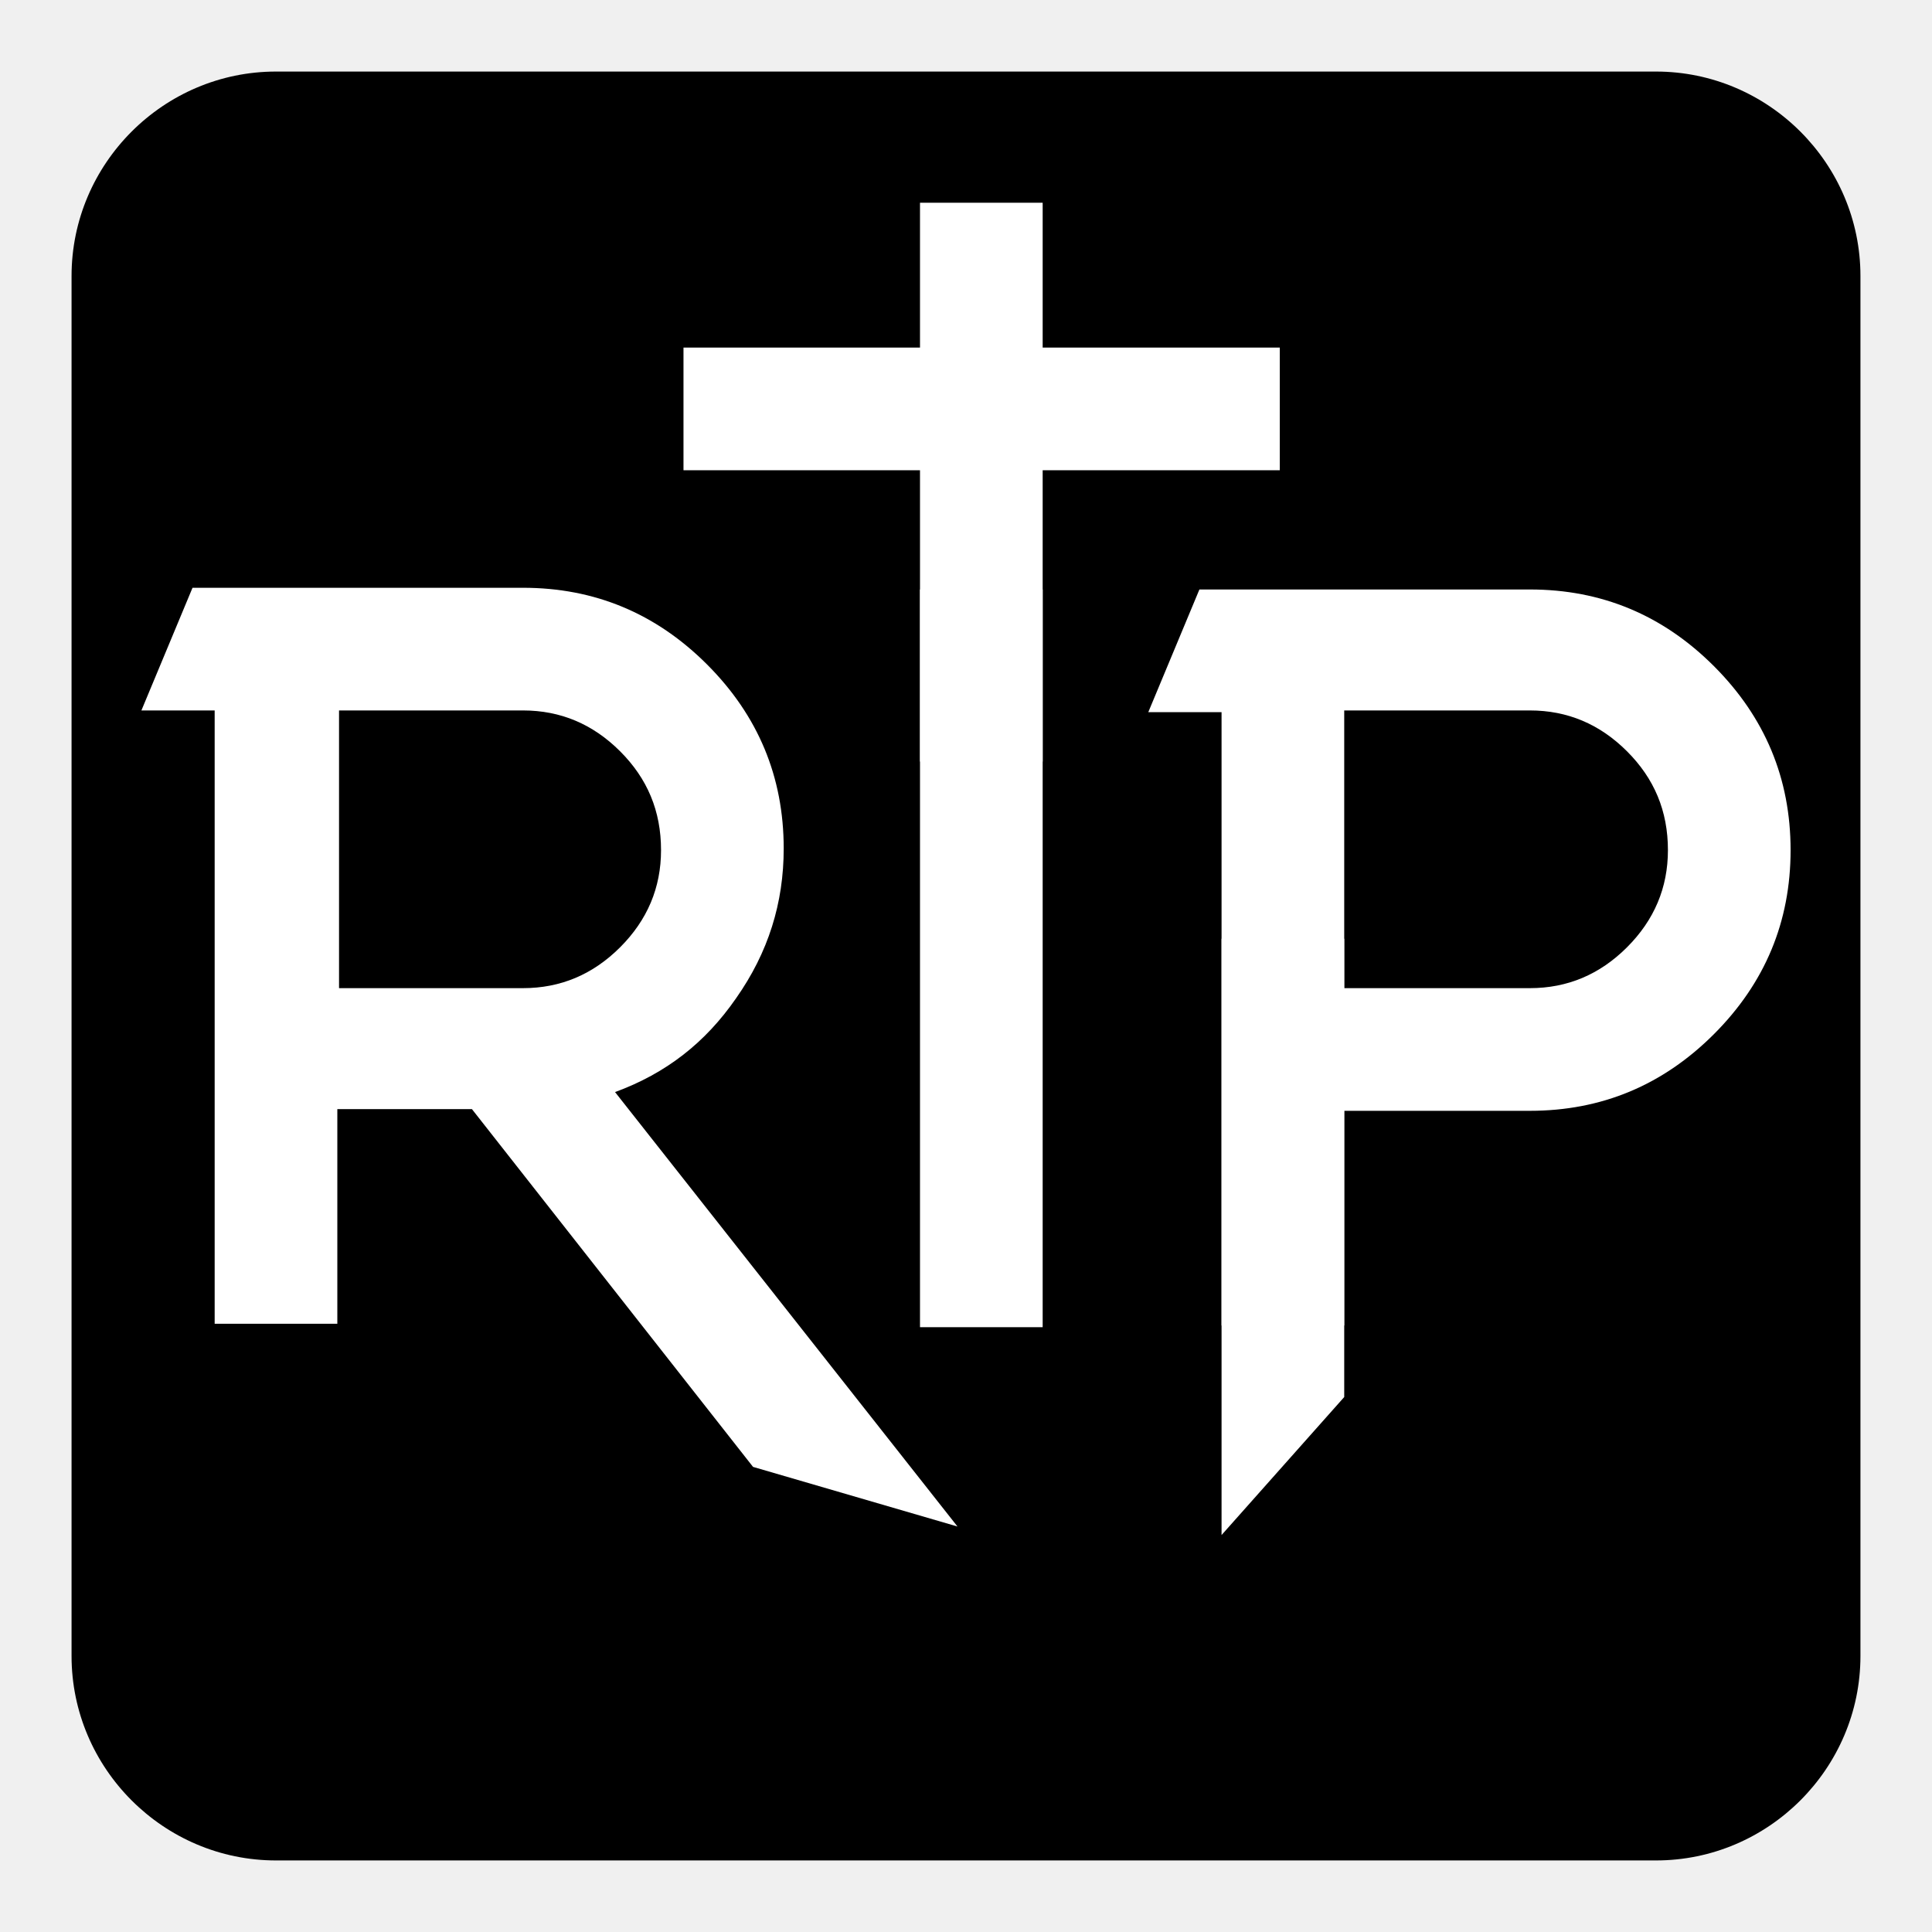
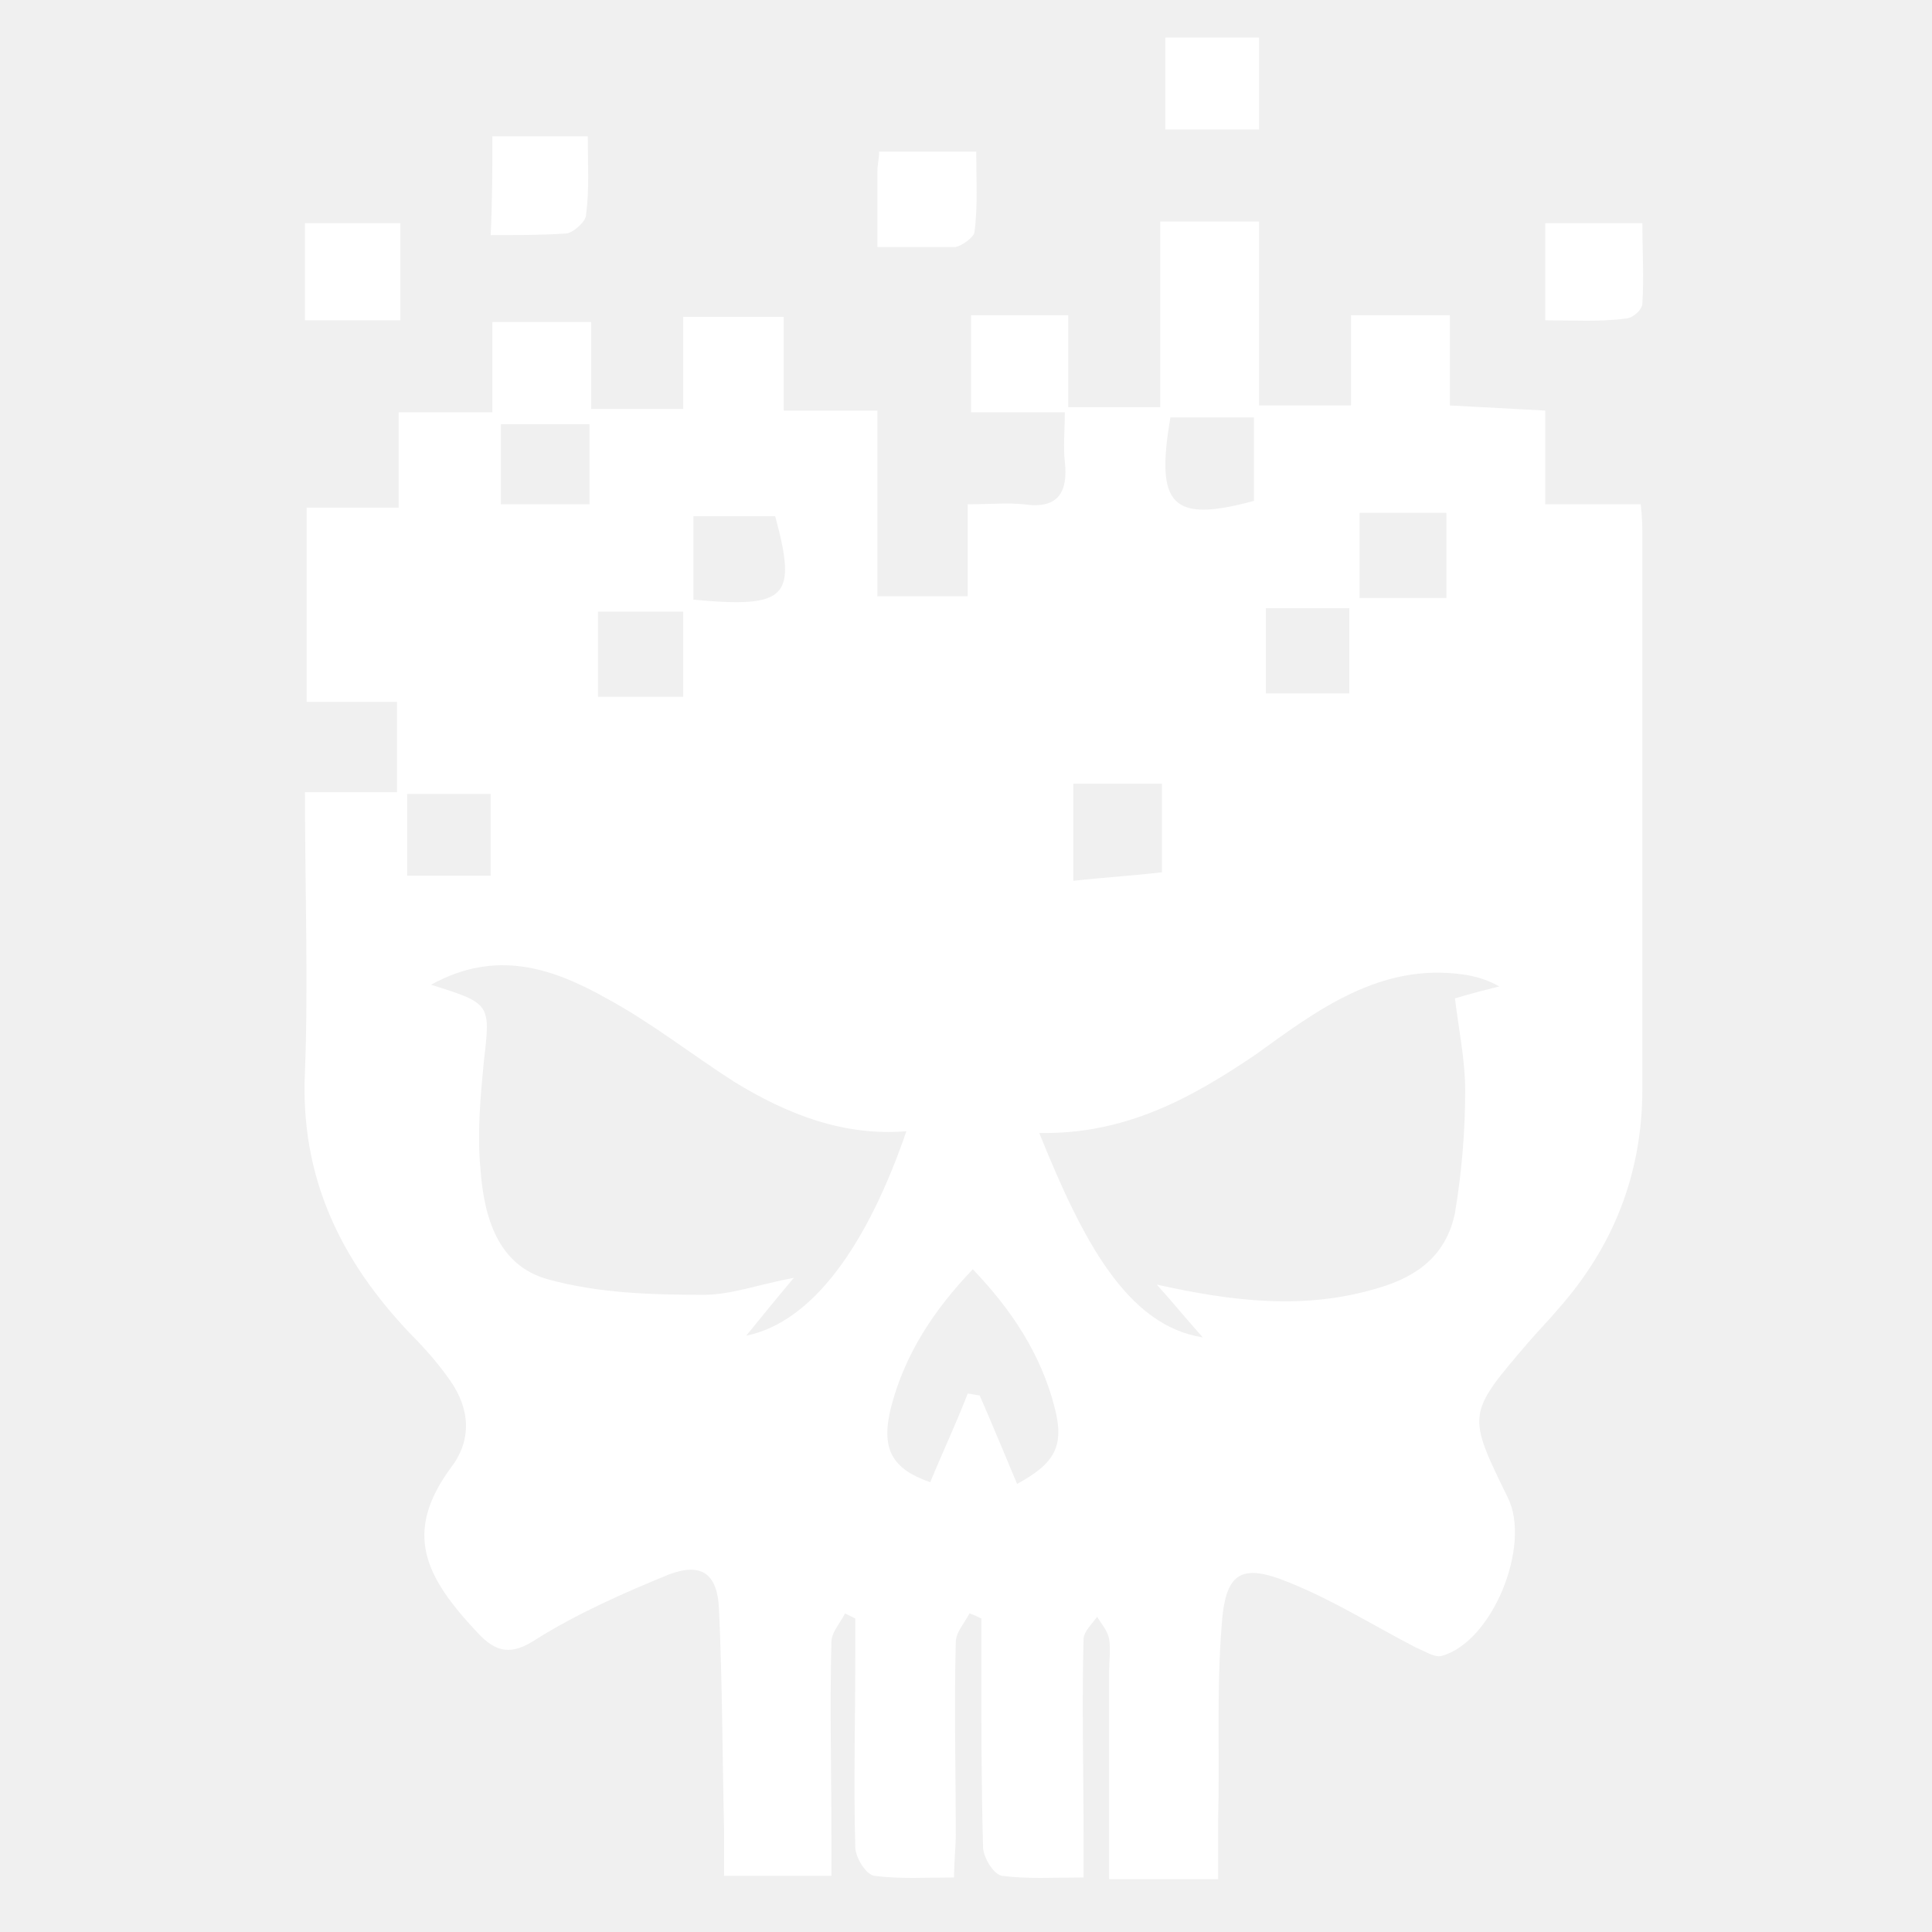
- <svg xmlns="http://www.w3.org/2000/svg" version="1.1" id="Calque_1" x="0px" y="0px" width="113.4px" height="113.4px" viewBox="0 0 113.4 113.4" style="enable-background:new 0 0 113.4 113.4;" xml:space="preserve">
+ <svg xmlns="http://www.w3.org/2000/svg" version="1.1" id="Calque_1" x="0px" y="0px" viewBox="0 0 113.4 113.4" style="enable-background:new 0 0 113.4 113.4;" xml:space="preserve">
  <style type="text/css">
	.st0{fill:#FFFFFF;}
</style>
-   <path d="M97.2,109.2h-81c-6.6,0-12-5.4-12-12v-81c0-6.6,5.4-12,12-12h81c6.6,0,12,5.4,12,12v81C109.2,103.8,103.8,109.2,97.2,109.2z  " />
  <g>
-     <path d="M-168.9-177.2l23,55.2h-9.8l-29.4-17l-7.1,17h-9.8l23-55.2H-168.9z M-161.3-135.9l-12.5-30.1l-7.6,18.4L-161.3-135.9z" />
+     <path class="st0" d="M17.9,46.5c2.2,0,3.7,0,5.4,0c0-1.8,0-3.4,0-5.3c-1.7,0-3.5,0-5.3,0c0-3.9,0-7.5,0-11.4c1.7,0,3.4,0,5.4,0   c0-2,0-3.7,0-5.6c1.9,0,3.6,0,5.5,0c0-1.9,0-3.5,0-5.3c2.1,0,3.8,0,5.8,0c0,1.7,0,3.4,0,5.1c1.9,0,3.5,0,5.4,0c0-1.8,0-3.5,0-5.4   c2.1,0,3.9,0,5.9,0c0,1.9,0,3.6,0,5.5c1.9,0,3.5,0,5.5,0c0,3.7,0,7.2,0,10.9c1.9,0,3.5,0,5.3,0c0-1.6,0-3.3,0-5.4   c1.3,0,2.3-0.1,3.3,0c2,0.3,2.6-0.7,2.4-2.5c-0.1-0.9,0-1.8,0-2.9c-2,0-3.7,0-5.5,0c0-2,0-3.8,0-5.7c1.9,0,3.6,0,5.7,0   c0,1.8,0,3.5,0,5.4c1.9,0,3.6,0,5.4,0c0-3.7,0-7.2,0-10.9c2,0,3.8,0,5.8,0c0,3.6,0,7.1,0,10.8c1.8,0,3.5,0,5.4,0c0-1.7,0-3.5,0-5.3   c2,0,3.8,0,5.8,0c0,1.7,0,3.4,0,5.3c2,0.1,3.7,0.2,5.6,0.3c0,1.9,0,3.6,0,5.5c2,0,3.7,0,5.6,0c0.1,0.8,0.1,1.4,0.1,2   c0,10.8,0,21.5,0,32.3c0,5-1.7,9.3-5,13c-0.5,0.6-1.1,1.2-1.7,1.9c-3.6,4.2-3.6,4.2-1.2,9.1c1.4,2.8-0.9,8.5-3.9,9.3   c-0.4,0.1-1-0.3-1.5-0.5c-2.5-1.3-4.9-2.8-7.4-3.8c-2.9-1.2-3.8-0.6-4,2.6c-0.3,3.8-0.1,7.5-0.2,11.3c0,1.1,0,2.2,0,3.5   c-2.2,0-4.1,0-6.4,0c0-4.1,0-8.1,0-12.2c0-0.6,0.1-1.3,0-1.9c-0.1-0.5-0.4-0.8-0.7-1.3c-0.3,0.4-0.8,0.9-0.8,1.3   c-0.1,3.8,0,7.7,0,11.5c0,0.7,0,1.5,0,2.5c-1.8,0-3.3,0.1-4.8-0.1c-0.5-0.1-1.1-1.1-1.1-1.7c-0.1-3.7-0.1-7.4-0.1-11.1   c0-0.8,0-1.5,0-2.3c-0.2-0.1-0.4-0.2-0.7-0.3c-0.3,0.6-0.8,1.1-0.8,1.7c-0.1,3.8,0,7.6,0,11.3c0,0.7-0.1,1.5-0.1,2.5   c-1.7,0-3.2,0.1-4.7-0.1c-0.5-0.1-1.1-1.1-1.1-1.7c-0.1-3.7,0-7.4,0-11.1c0-0.8,0-1.5,0-2.3c-0.2-0.1-0.4-0.2-0.6-0.3   c-0.3,0.6-0.8,1.1-0.8,1.7c-0.1,3.8,0,7.6,0,11.3c0,0.8,0,1.5,0,2.4c-2.2,0-4.1,0-6.3,0c0-0.9,0-1.8,0-2.7c-0.1-4.3-0.1-8.7-0.3-13   c-0.1-2-1-2.7-2.9-2c-2.7,1.1-5.4,2.3-7.8,3.8c-1.5,1-2.4,0.8-3.5-0.4c-3-3.2-4.4-5.8-1.5-9.7c1.2-1.6,1.1-3.4-0.1-5.1   c-0.7-1-1.5-1.9-2.3-2.7c-4.1-4.3-6.5-9.2-6.2-15.4C18.1,57.7,17.9,52.2,17.9,46.5z M25.3,57.8c3.5,1.1,3.5,1.1,3.1,4.5   c-0.2,2.1-0.4,4.2-0.2,6.3c0.2,2.8,1,5.7,4,6.5c2.9,0.8,6,0.9,9.1,0.9c1.6,0,3.2-0.6,5.3-1c-1.1,1.3-1.9,2.3-2.8,3.4   c3.9-0.8,7.1-5.3,9.4-12c-3.7,0.3-7-1-10.1-2.9c-2.5-1.6-4.9-3.5-7.5-4.9C32.4,56.8,29.1,55.7,25.3,57.8z M61,66.5   c2.5,6.2,5.1,11.3,9.6,12c-0.9-1-1.8-2.1-2.7-3.1c4.5,1,8.7,1.5,13,0.2c2.4-0.7,4-2,4.5-4.4c0.4-2.4,0.6-4.8,0.6-7.2   c0-1.8-0.4-3.7-0.6-5.4c1-0.3,1.8-0.5,2.6-0.7c-0.7-0.4-1.4-0.6-2.1-0.7c-4.9-0.7-8.6,2.1-12.2,4.7C70,64.4,66.1,66.6,61,66.5z    M59.7,87.1c2.2-1.2,2.8-2.2,2.2-4.5c-0.8-3.1-2.5-5.7-4.8-8.1c-2.3,2.4-4,5-4.8,8.1c-0.6,2.4,0,3.6,2.3,4.4   c0.7-1.7,1.5-3.4,2.2-5.2c0.2,0,0.5,0.1,0.7,0.1C58.2,83.5,58.9,85.2,59.7,87.1z M68.2,46c-1.8,0-3.5,0-5.2,0c0,1.9,0,3.7,0,5.7   c1.8-0.2,3.5-0.3,5.2-0.5C68.2,49.3,68.2,47.7,68.2,46z M68.7,24.5c-0.9,5.2,0.1,6.2,4.9,4.9c0-1.7,0-3.3,0-4.9   C71.9,24.5,70.3,24.5,68.7,24.5z M84.9,30.1c-1.9,0-3.4,0-5.1,0c0,1.8,0,3.4,0,5c1.8,0,3.4,0,5.1,0C84.9,33.4,84.9,31.8,84.9,30.1z    M34.6,24.9c-1.9,0-3.5,0-5.2,0c0,1.6,0,3.1,0,4.7c1.8,0,3.5,0,5.2,0C34.6,28,34.6,26.5,34.6,24.9z M40.1,35.9c-1.8,0-3.4,0-5,0   c0,1.8,0,3.3,0,5c1.7,0,3.3,0,5,0C40.1,39.2,40.1,37.6,40.1,35.9z M40.7,35.2c5.5,0.5,6.1-0.1,4.8-4.9c-1.5,0-3.1,0-4.8,0   C40.7,31.9,40.7,33.5,40.7,35.2z M79.2,40.7c0-1.9,0-3.4,0-5c-1.7,0-3.3,0-4.9,0c0,1.7,0,3.3,0,5C75.9,40.7,77.5,40.7,79.2,40.7z    M23.9,51.4c1.8,0,3.4,0,4.9,0c0-1.7,0-3.2,0-4.8c-1.7,0-3.3,0-4.9,0C23.9,48.3,23.9,49.8,23.9,51.4z" />
+     <path class="st0" d="M17.9,18.8c0-1.9,0-3.7,0-5.7c1.8,0,3.6,0,5.6,0c0,1.9,0,3.7,0,5.7C21.6,18.8,19.8,18.8,17.9,18.8z" />
+     <path class="st0" d="M90.7,18.8c0-2,0-3.8,0-5.7c1.8,0,3.6,0,5.7,0c0,1.6,0.1,3.2,0,4.7c0,0.4-0.6,0.9-1,0.9   C93.9,18.9,92.3,18.8,90.7,18.8z" />
+     <path class="st0" d="M73.9,7.6c-1.9,0-3.6,0-5.5,0c0-1.8,0-3.5,0-5.4c1.7,0,3.5,0,5.5,0C73.9,3.9,73.9,5.6,73.9,7.6z" />
+     <path class="st0" d="M28.9,8c1.9,0,3.6,0,5.6,0c0,1.6,0.1,3.1-0.1,4.6c0,0.4-0.7,1-1.1,1.1c-1.4,0.1-2.9,0.1-4.5,0.1   C28.9,11.7,28.9,10,28.9,8z" />
+     <path class="st0" d="M51.5,14.5c0-1.8,0-3.2,0-4.5c0-0.3,0.1-0.7,0.1-1.1c1.8,0,3.5,0,5.7,0c0,1.6,0.1,3.2-0.1,4.7   c0,0.3-0.7,0.8-1.1,0.9C54.7,14.5,53.2,14.5,51.5,14.5z" />
  </g>
-   <g>
-     <path class="st0" d="M12.6,41.7H8.3l3-7.2h19.4c4.2,0,7.8,1.5,10.8,4.5c3,3,4.5,6.6,4.5,10.8c0,3.2-0.9,6.1-2.8,8.8   c-1.8,2.6-4.1,4.4-7.1,5.5l20.1,25.5l-12-3.5l-16.5-21h-7.9v12.6h-7.2V41.7z M19.9,58h10.8c2.2,0,4.1-0.8,5.7-2.4s2.4-3.5,2.4-5.7   c0-2.3-0.8-4.2-2.4-5.8c-1.6-1.6-3.5-2.4-5.7-2.4H19.9V58z" />
-     <path class="st0" d="M54,34.6h7.2v43.3H54V34.6z" />
-     <path class="st0" d="M89.8,34.6c4.2,0,7.8,1.5,10.8,4.5c3,3,4.5,6.6,4.5,10.8c0,4.2-1.5,7.8-4.5,10.8c-3,3-6.6,4.5-10.8,4.5H78.9   v12.6h-7.2V41.8h-4.3l3-7.2H89.8z M89.8,58c2.2,0,4.1-0.8,5.7-2.4s2.4-3.5,2.4-5.7c0-2.3-0.8-4.2-2.4-5.8s-3.5-2.4-5.7-2.4H78.9V58   H89.8z" />
-   </g>
-   <rect x="54" y="11.9" class="st0" width="7.2" height="32.8" />
-   <rect x="54" y="6.4" transform="matrix(6.123234e-17 -1 1 6.123234e-17 33.718 81.6012)" class="st0" width="7.2" height="35" />
-   <polyline class="st0" points="71.7,90.1 71.7,55.1 78.9,55.1 78.9,82 " />
</svg>
